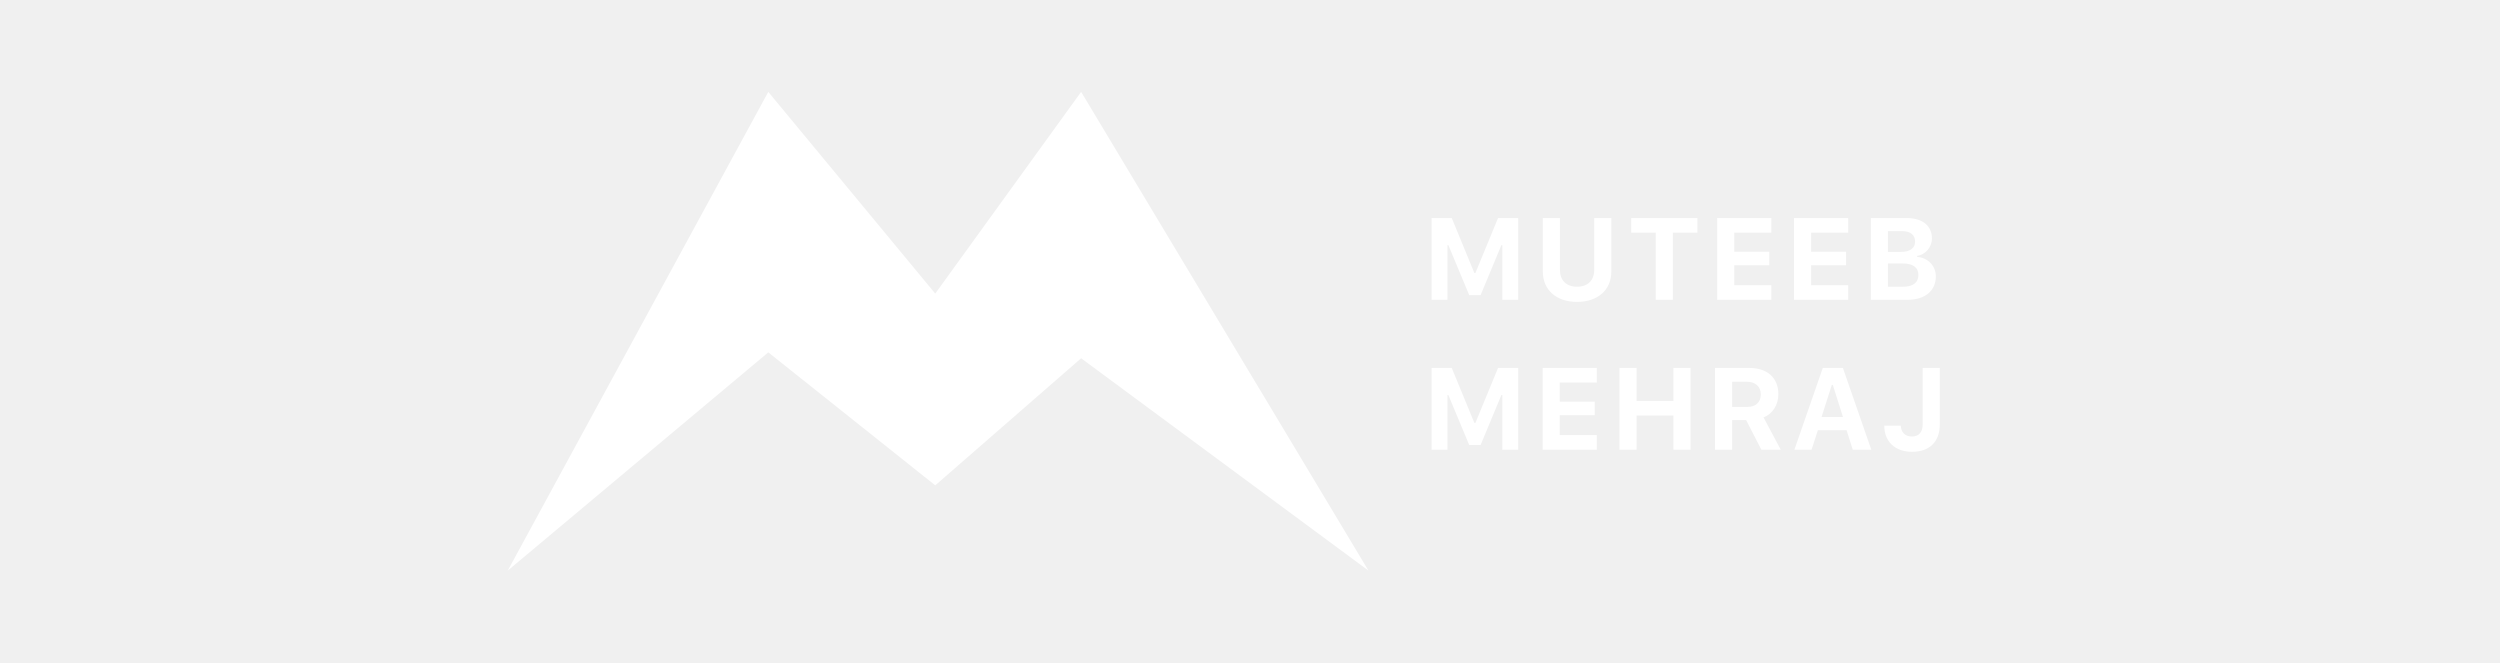
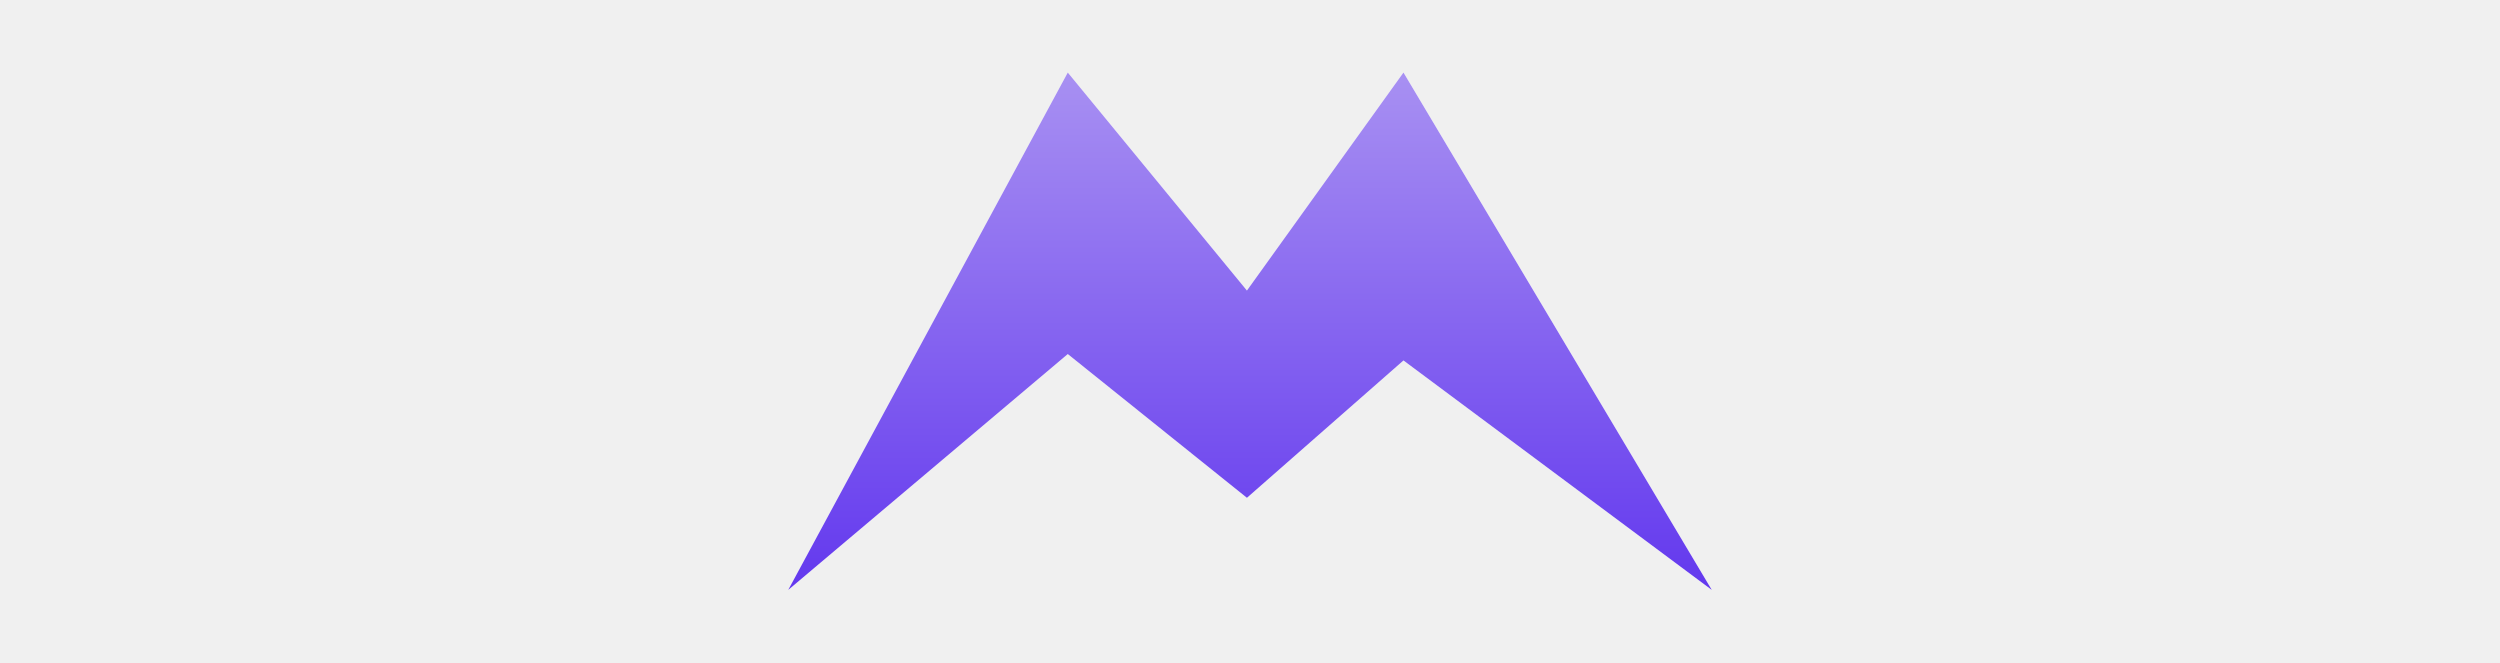
<svg xmlns="http://www.w3.org/2000/svg" width="517" height="137" viewBox="0 0 517 137" fill="none">
-   <path d="M105 118L158.881 19L193.408 60.714L223.577 19L283 118L223.577 74.09L193.408 100.372L158.881 72.865L105 118Z" fill="url(#paint0_linear_384_1138)" />
-   <path d="M313.957 62V45.09H309.797L305.109 56.457H304.898L300.223 45.09H296.051V62H299.332V50.691H299.52L303.832 61.027H306.188L310.488 50.691H310.676V62H313.957ZM322.593 45.09H319.054V56.164C319.054 59.914 321.808 62.434 326.132 62.434C330.468 62.434 333.222 59.914 333.222 56.164V45.09H329.683V55.801C329.683 57.934 328.405 59.293 326.132 59.293C323.87 59.293 322.593 57.934 322.593 55.801V45.09ZM345.947 62V48.113H351.022V45.09H337.334V48.113H342.408V62H345.947ZM366.314 58.977H358.65V54.863H365.88V52.062H358.65V48.113H366.314V45.09H355.11V62H366.314V58.977ZM382.203 58.977H374.539V54.863H381.77V52.062H374.539V48.113H382.203V45.09H371V62H382.203V58.977ZM394.484 62C398.093 62 400.331 60.125 400.331 57.16C400.331 54.98 398.702 53.293 396.464 53.129V52.918C398.198 52.66 399.523 51.102 399.523 49.309C399.523 46.695 397.566 45.09 394.284 45.09H386.89V62H394.484ZM390.429 47.797H393.382C395.07 47.797 396.042 48.605 396.042 49.953C396.042 51.312 394.999 52.098 393.089 52.098H390.429V47.797ZM390.429 59.293V54.488H393.499C395.585 54.488 396.722 55.309 396.722 56.855C396.722 58.438 395.62 59.293 393.581 59.293H390.429ZM313.957 93V76.09H309.797L305.109 87.457H304.898L300.223 76.09H296.051V93H299.332V81.691H299.52L303.832 92.027H306.188L310.488 81.691H310.676V93H313.957ZM330.222 89.977H322.558V85.863H329.788V83.062H322.558V79.113H330.222V76.09H319.019V93H330.222V89.977ZM349.604 93V76.09H346.065V82.91H338.447V76.09H334.908V93H338.447V85.934H346.065V93H349.604ZM358.204 78.949H361.275C363.032 78.949 364.134 79.957 364.134 81.562C364.134 83.191 363.091 84.152 361.31 84.152H358.204V78.949ZM358.204 86.871H361.099L364.251 93H368.259L364.696 86.32C366.642 85.547 367.767 83.672 367.767 81.516C367.767 78.152 365.482 76.09 361.767 76.09H354.665V93H358.204V86.871ZM383.152 93H386.985L381.113 76.09H376.953L371.082 93H374.633L375.934 88.969H381.875L383.152 93ZM378.817 79.606H379.027L381.125 86.238H376.695L378.817 79.606ZM389.667 88.031C389.667 91.348 391.941 93.434 395.409 93.434C398.995 93.434 401.152 91.394 401.152 87.75V76.09H397.613V87.727C397.613 89.391 396.816 90.269 395.363 90.269C394.003 90.269 393.113 89.391 393.089 88.031H389.667Z" fill="white" />
+   <path d="M163 122L220.816 15L257.864 60.085L290.237 15L354 122L290.237 74.541L257.864 102.948L220.816 73.218L163 122Z" fill="url(#paint0_linear_384_1138)" />
+   <path d="M163 122L220.816 15L257.864 60.085L290.237 15L354 122L290.237 74.541L257.864 102.948L220.816 73.218L163 122Z" fill="url(#paint1_linear_384_1138)" />
  <defs>
-     <linearGradient id="paint0_linear_384_1138" x1="194.916" y1="20.225" x2="194.916" y2="119.225" gradientUnits="userSpaceOnUse">
+     <linearGradient id="paint0_linear_384_1138" x1="259.483" y1="16.324" x2="259.483" y2="123.324" gradientUnits="userSpaceOnUse">
      <stop stop-color="white" />
      <stop offset="1" stop-color="white" />
    </linearGradient>
+     <linearGradient id="paint1_linear_384_1138" x1="259.483" y1="16.324" x2="259.483" y2="123.324" gradientUnits="userSpaceOnUse">
+       <stop stop-color="#A78FF2" />
+       <stop offset="1" stop-color="#6237EE" />
+     </linearGradient>
  </defs>
</svg>
